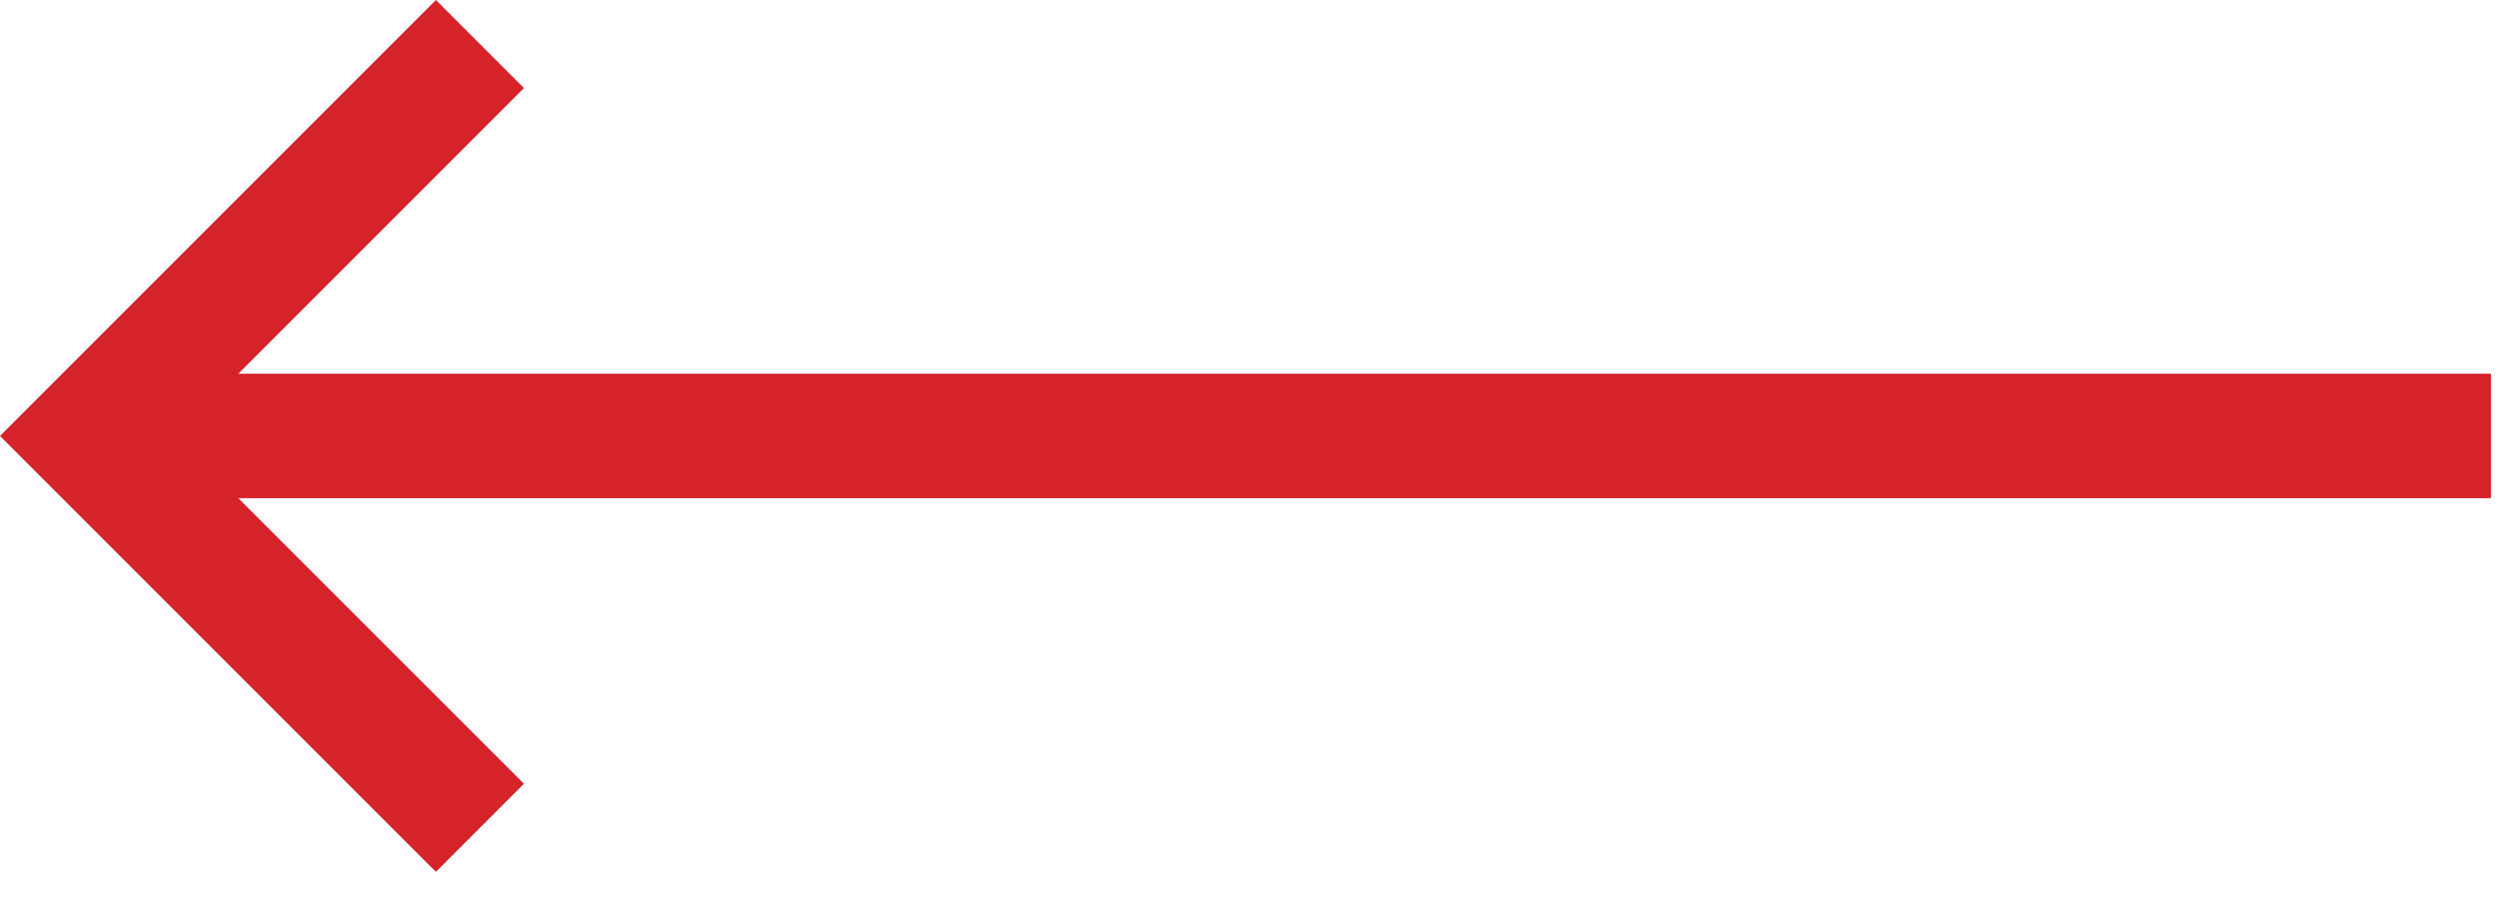
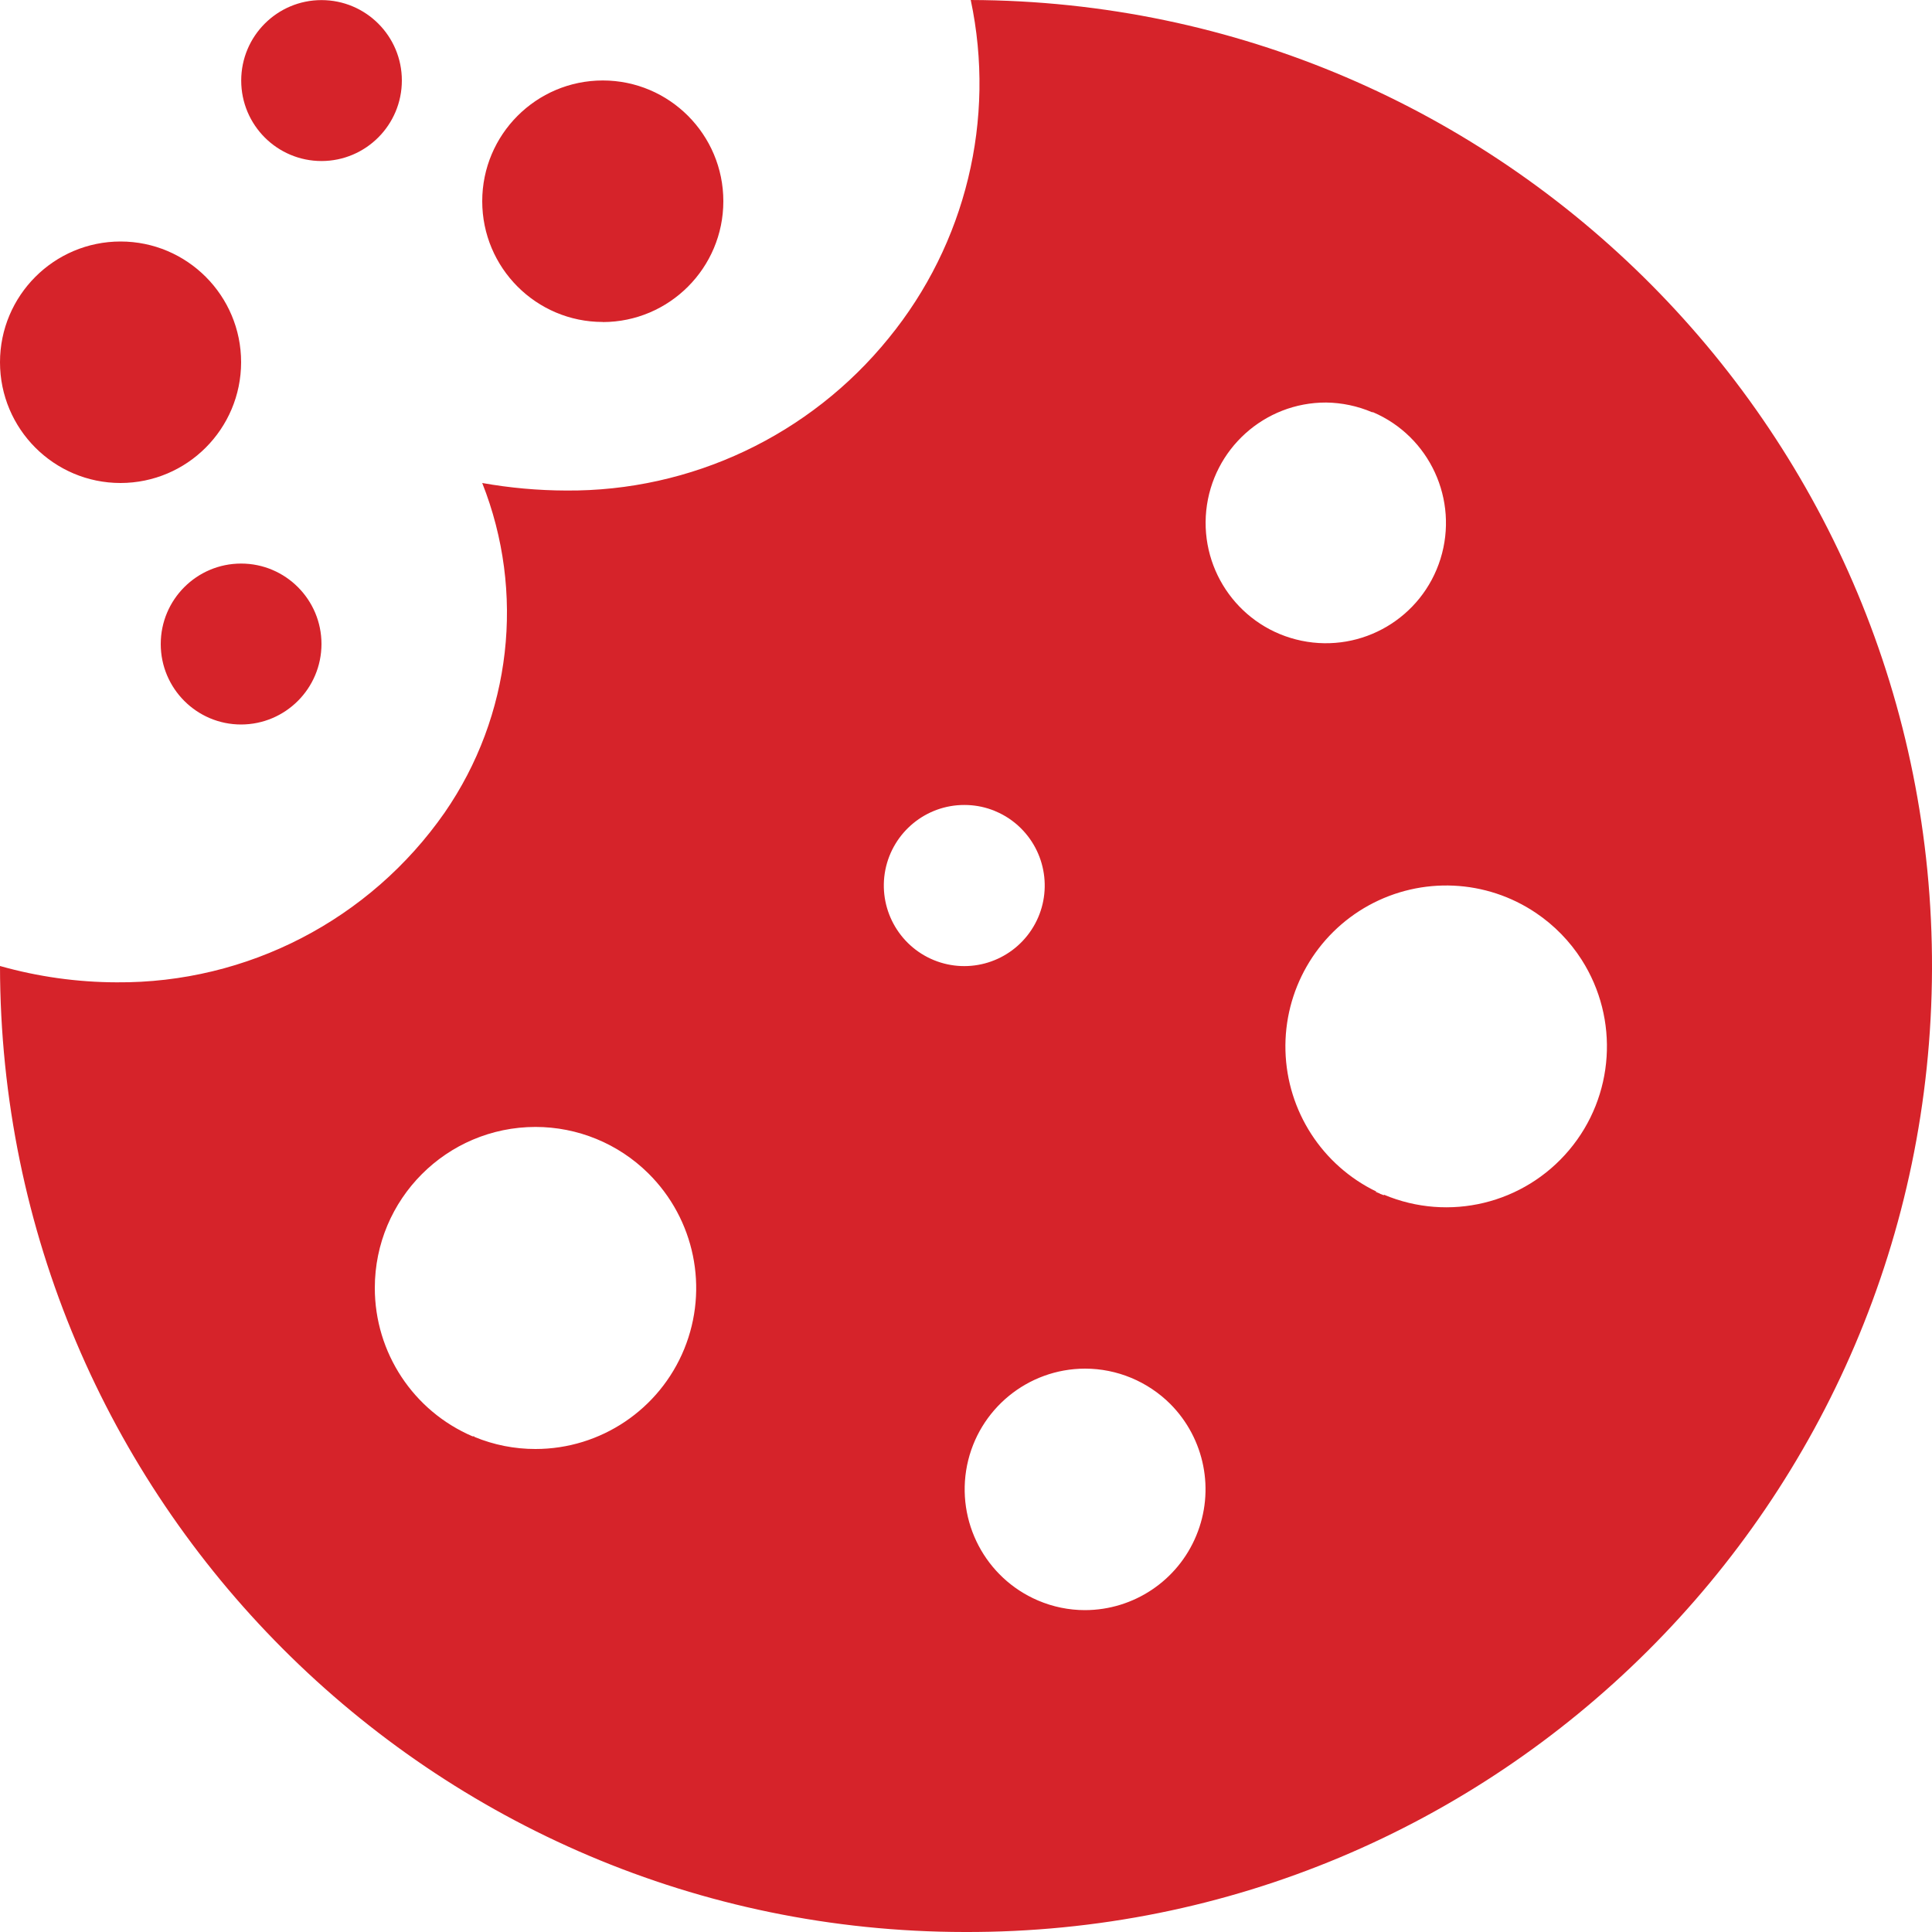
- <svg xmlns="http://www.w3.org/2000/svg" width="46" height="17" viewBox="0 0 46 17" fill="none">
-   <path d="M8.021 0L0 8.021L8.021 16.042L9.641 14.421L4.386 9.167H45.833V6.875H4.386L9.641 1.62L8.021 0Z" fill="#D6232A" />
+ <svg xmlns="http://www.w3.org/2000/svg" width="20" height="20" viewBox="0 0 20 20" fill="none">
+   <path d="M9.984 20C4.472 19.994 0.006 15.52 0 10C0.393 10.111 0.8 10.168 1.208 10.169C2.559 10.179 3.829 9.522 4.603 8.412C5.294 7.412 5.44 6.131 4.992 5C5.279 5.051 5.569 5.077 5.86 5.078C7.155 5.088 8.384 4.507 9.2 3.5C9.998 2.523 10.311 1.235 10.049 0C15.562 0.018 20.018 4.51 20 10.032C19.982 15.555 15.498 20.018 9.984 20ZM10.745 16.568C10.899 16.634 11.065 16.668 11.232 16.668C11.736 16.667 12.191 16.363 12.384 15.896C12.578 15.429 12.471 14.892 12.115 14.534C11.88 14.3 11.563 14.168 11.232 14.168C10.639 14.169 10.129 14.588 10.011 15.169C9.894 15.751 10.2 16.335 10.745 16.568ZM4.912 14.875C5.112 14.958 5.326 15 5.543 15C6.218 15 6.827 14.591 7.083 13.965C7.339 13.338 7.191 12.62 6.71 12.145C6.399 11.838 5.98 11.666 5.543 11.666C4.624 11.667 3.88 12.413 3.88 13.333C3.88 14.002 4.278 14.606 4.892 14.869H4.897H4.908L4.912 14.875ZM14.328 12.368C14.999 12.65 15.775 12.463 16.244 11.905C16.713 11.348 16.765 10.549 16.373 9.935C16.251 9.744 16.09 9.579 15.902 9.452C15.385 9.102 14.717 9.072 14.17 9.372C13.623 9.673 13.29 10.254 13.307 10.878C13.324 11.503 13.688 12.065 14.25 12.336H14.238L14.268 12.349L14.288 12.357H14.282C14.296 12.361 14.31 12.367 14.324 12.373L14.328 12.368ZM9.984 8.333C9.586 8.332 9.243 8.614 9.165 9.005C9.088 9.397 9.299 9.788 9.667 9.939C10.036 10.09 10.459 9.958 10.678 9.625C10.897 9.292 10.849 8.85 10.565 8.571C10.491 8.498 10.403 8.439 10.307 8.399L10.289 8.391L10.262 8.381C10.173 8.349 10.079 8.333 9.984 8.333ZM13.728 4.167C13.089 4.165 12.553 4.649 12.487 5.285C12.422 5.922 12.848 6.504 13.474 6.633C14.1 6.762 14.721 6.396 14.912 5.785C15.102 5.174 14.8 4.518 14.213 4.267H14.203C14.053 4.203 13.891 4.169 13.728 4.167ZM2.496 7.5C2.037 7.5 1.664 7.127 1.664 6.667C1.664 6.207 2.037 5.834 2.496 5.834C2.955 5.834 3.328 6.207 3.328 6.667C3.327 7.127 2.955 7.499 2.496 7.5ZM1.248 5C0.559 5 0 4.44 0 3.75C0 3.06 0.559 2.5 1.248 2.5C1.937 2.5 2.496 3.06 2.496 3.75C2.495 4.44 1.937 4.999 1.248 5ZM6.24 3.333C5.551 3.333 4.992 2.773 4.992 2.083C4.992 1.393 5.551 0.833 6.24 0.833C6.929 0.833 7.488 1.393 7.488 2.083C7.488 2.773 6.929 3.333 6.24 3.334V3.333ZM3.329 1.667C2.869 1.667 2.497 1.294 2.497 0.834C2.497 0.374 2.869 0.001 3.328 0.001C3.787 0.001 4.16 0.373 4.16 0.833C4.16 1.293 3.788 1.666 3.329 1.667Z" fill="#D6232A" />
</svg>
